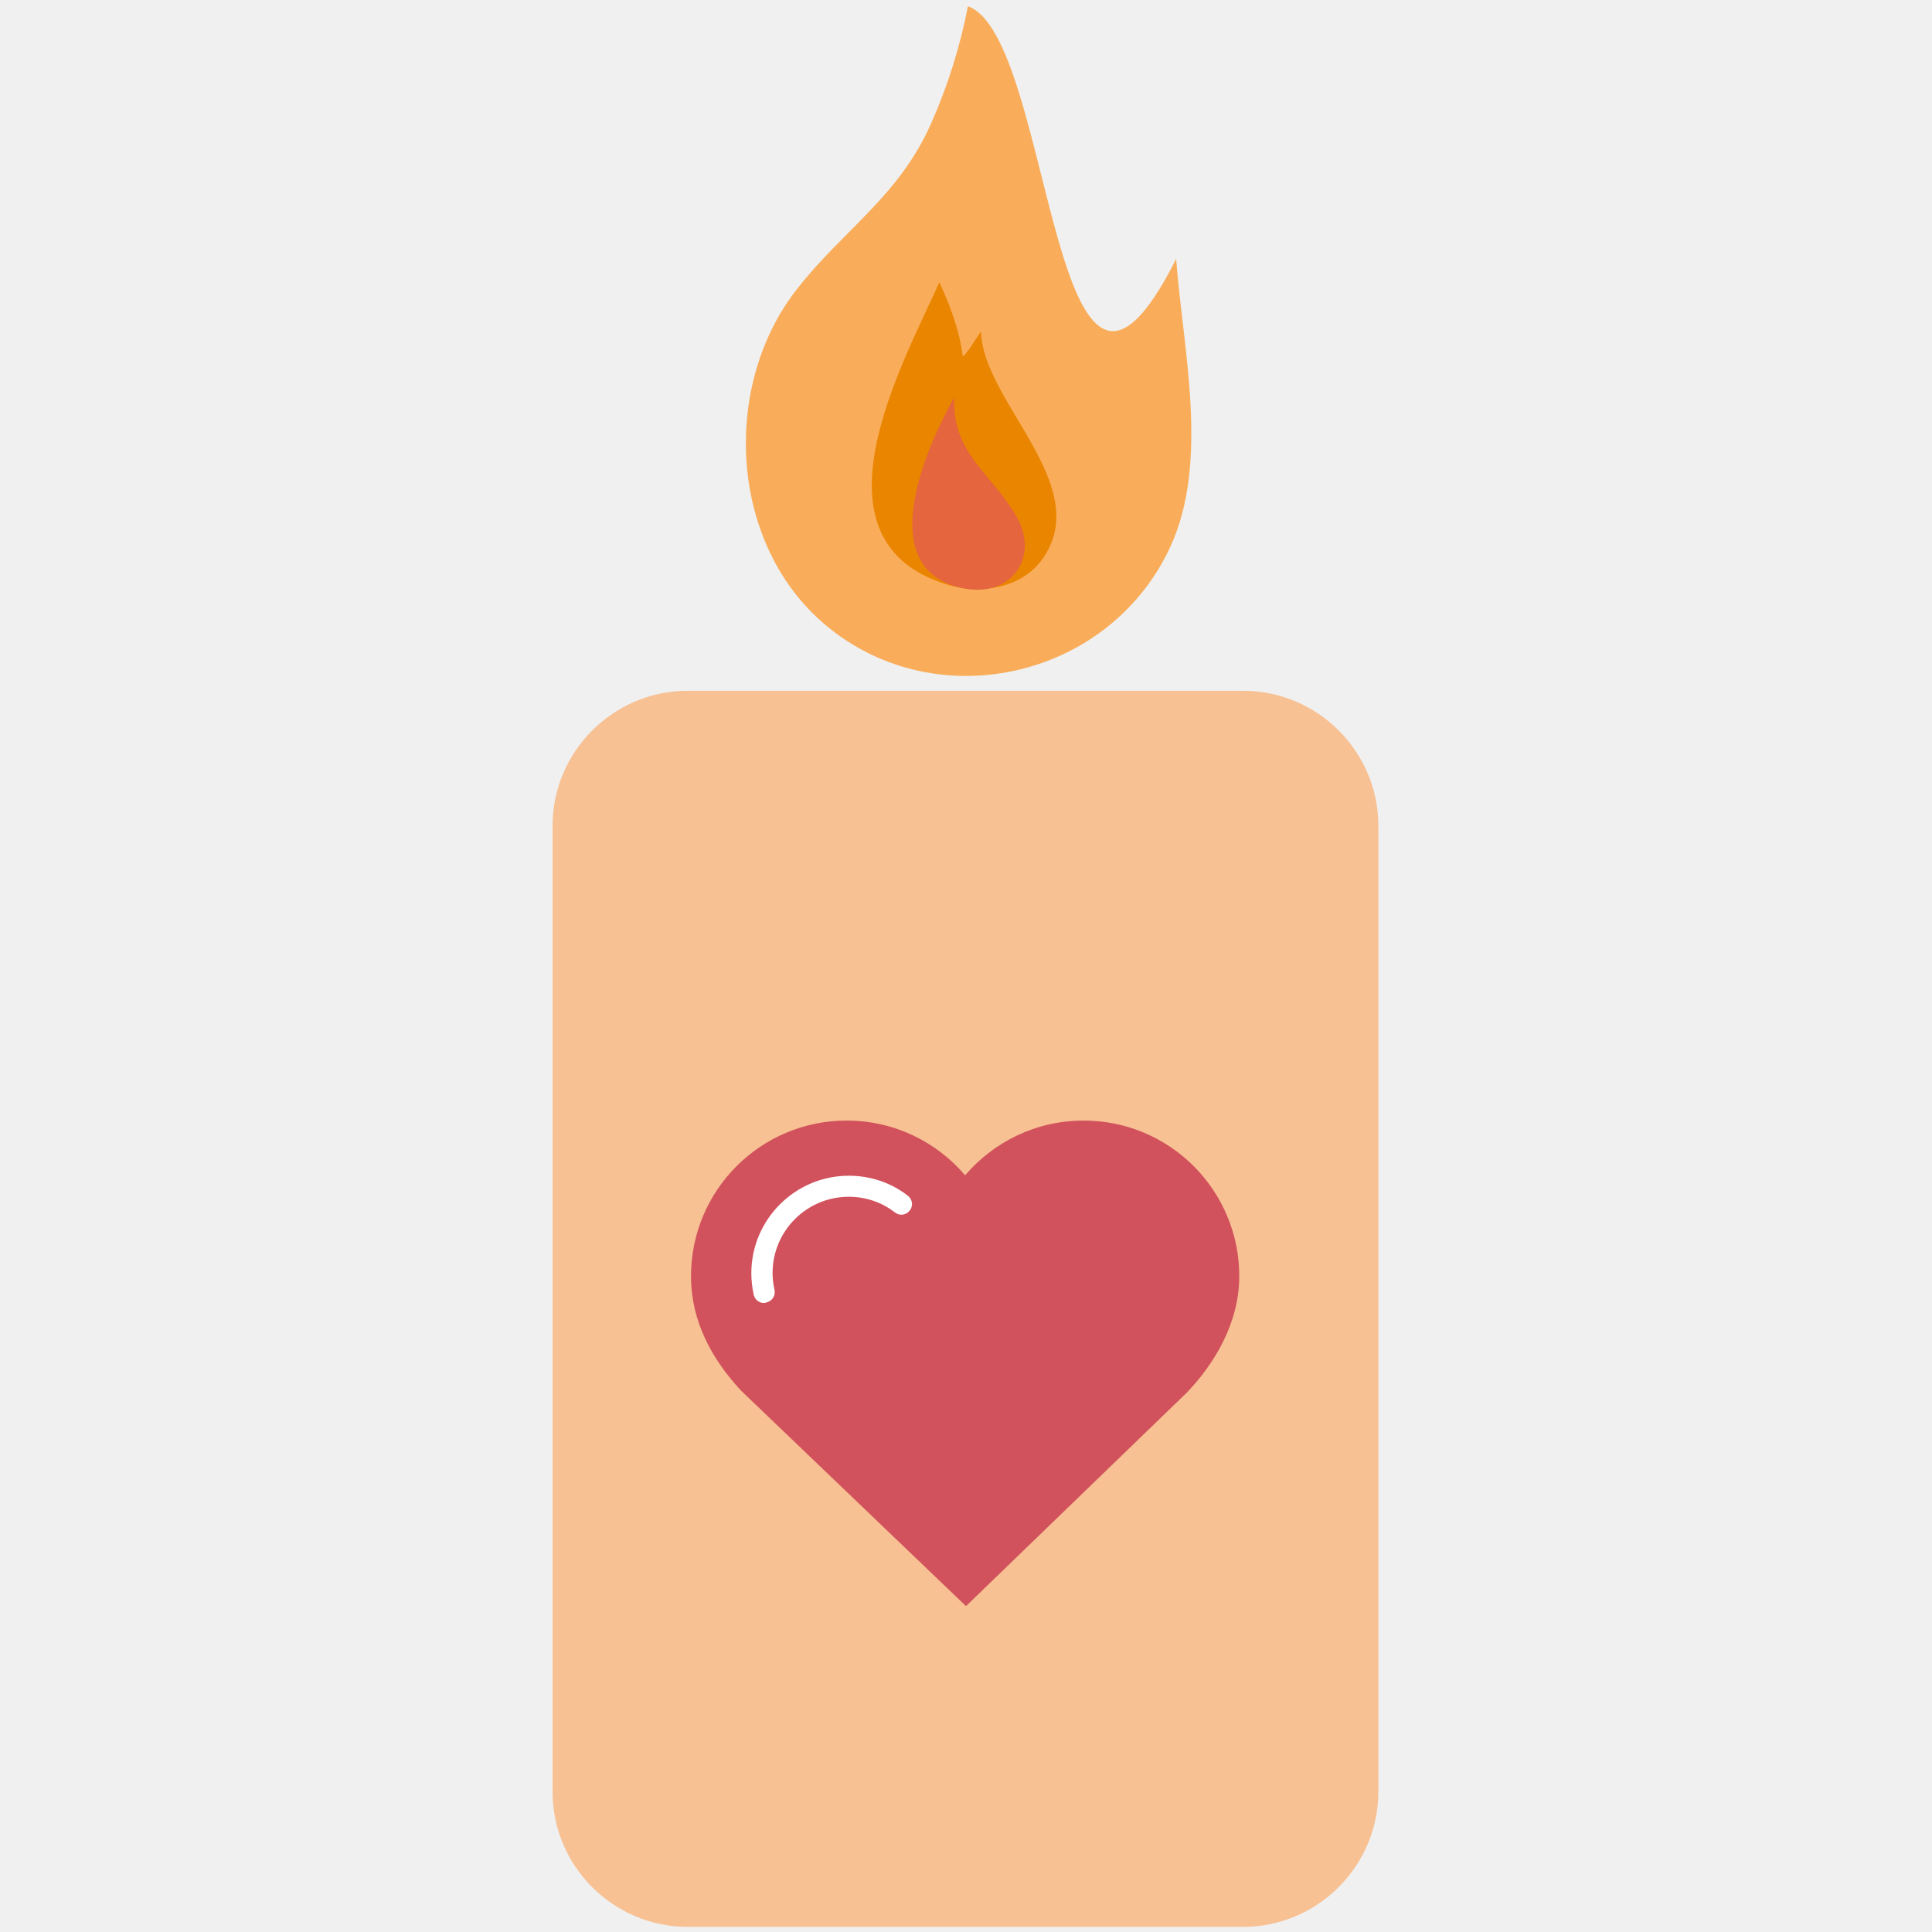
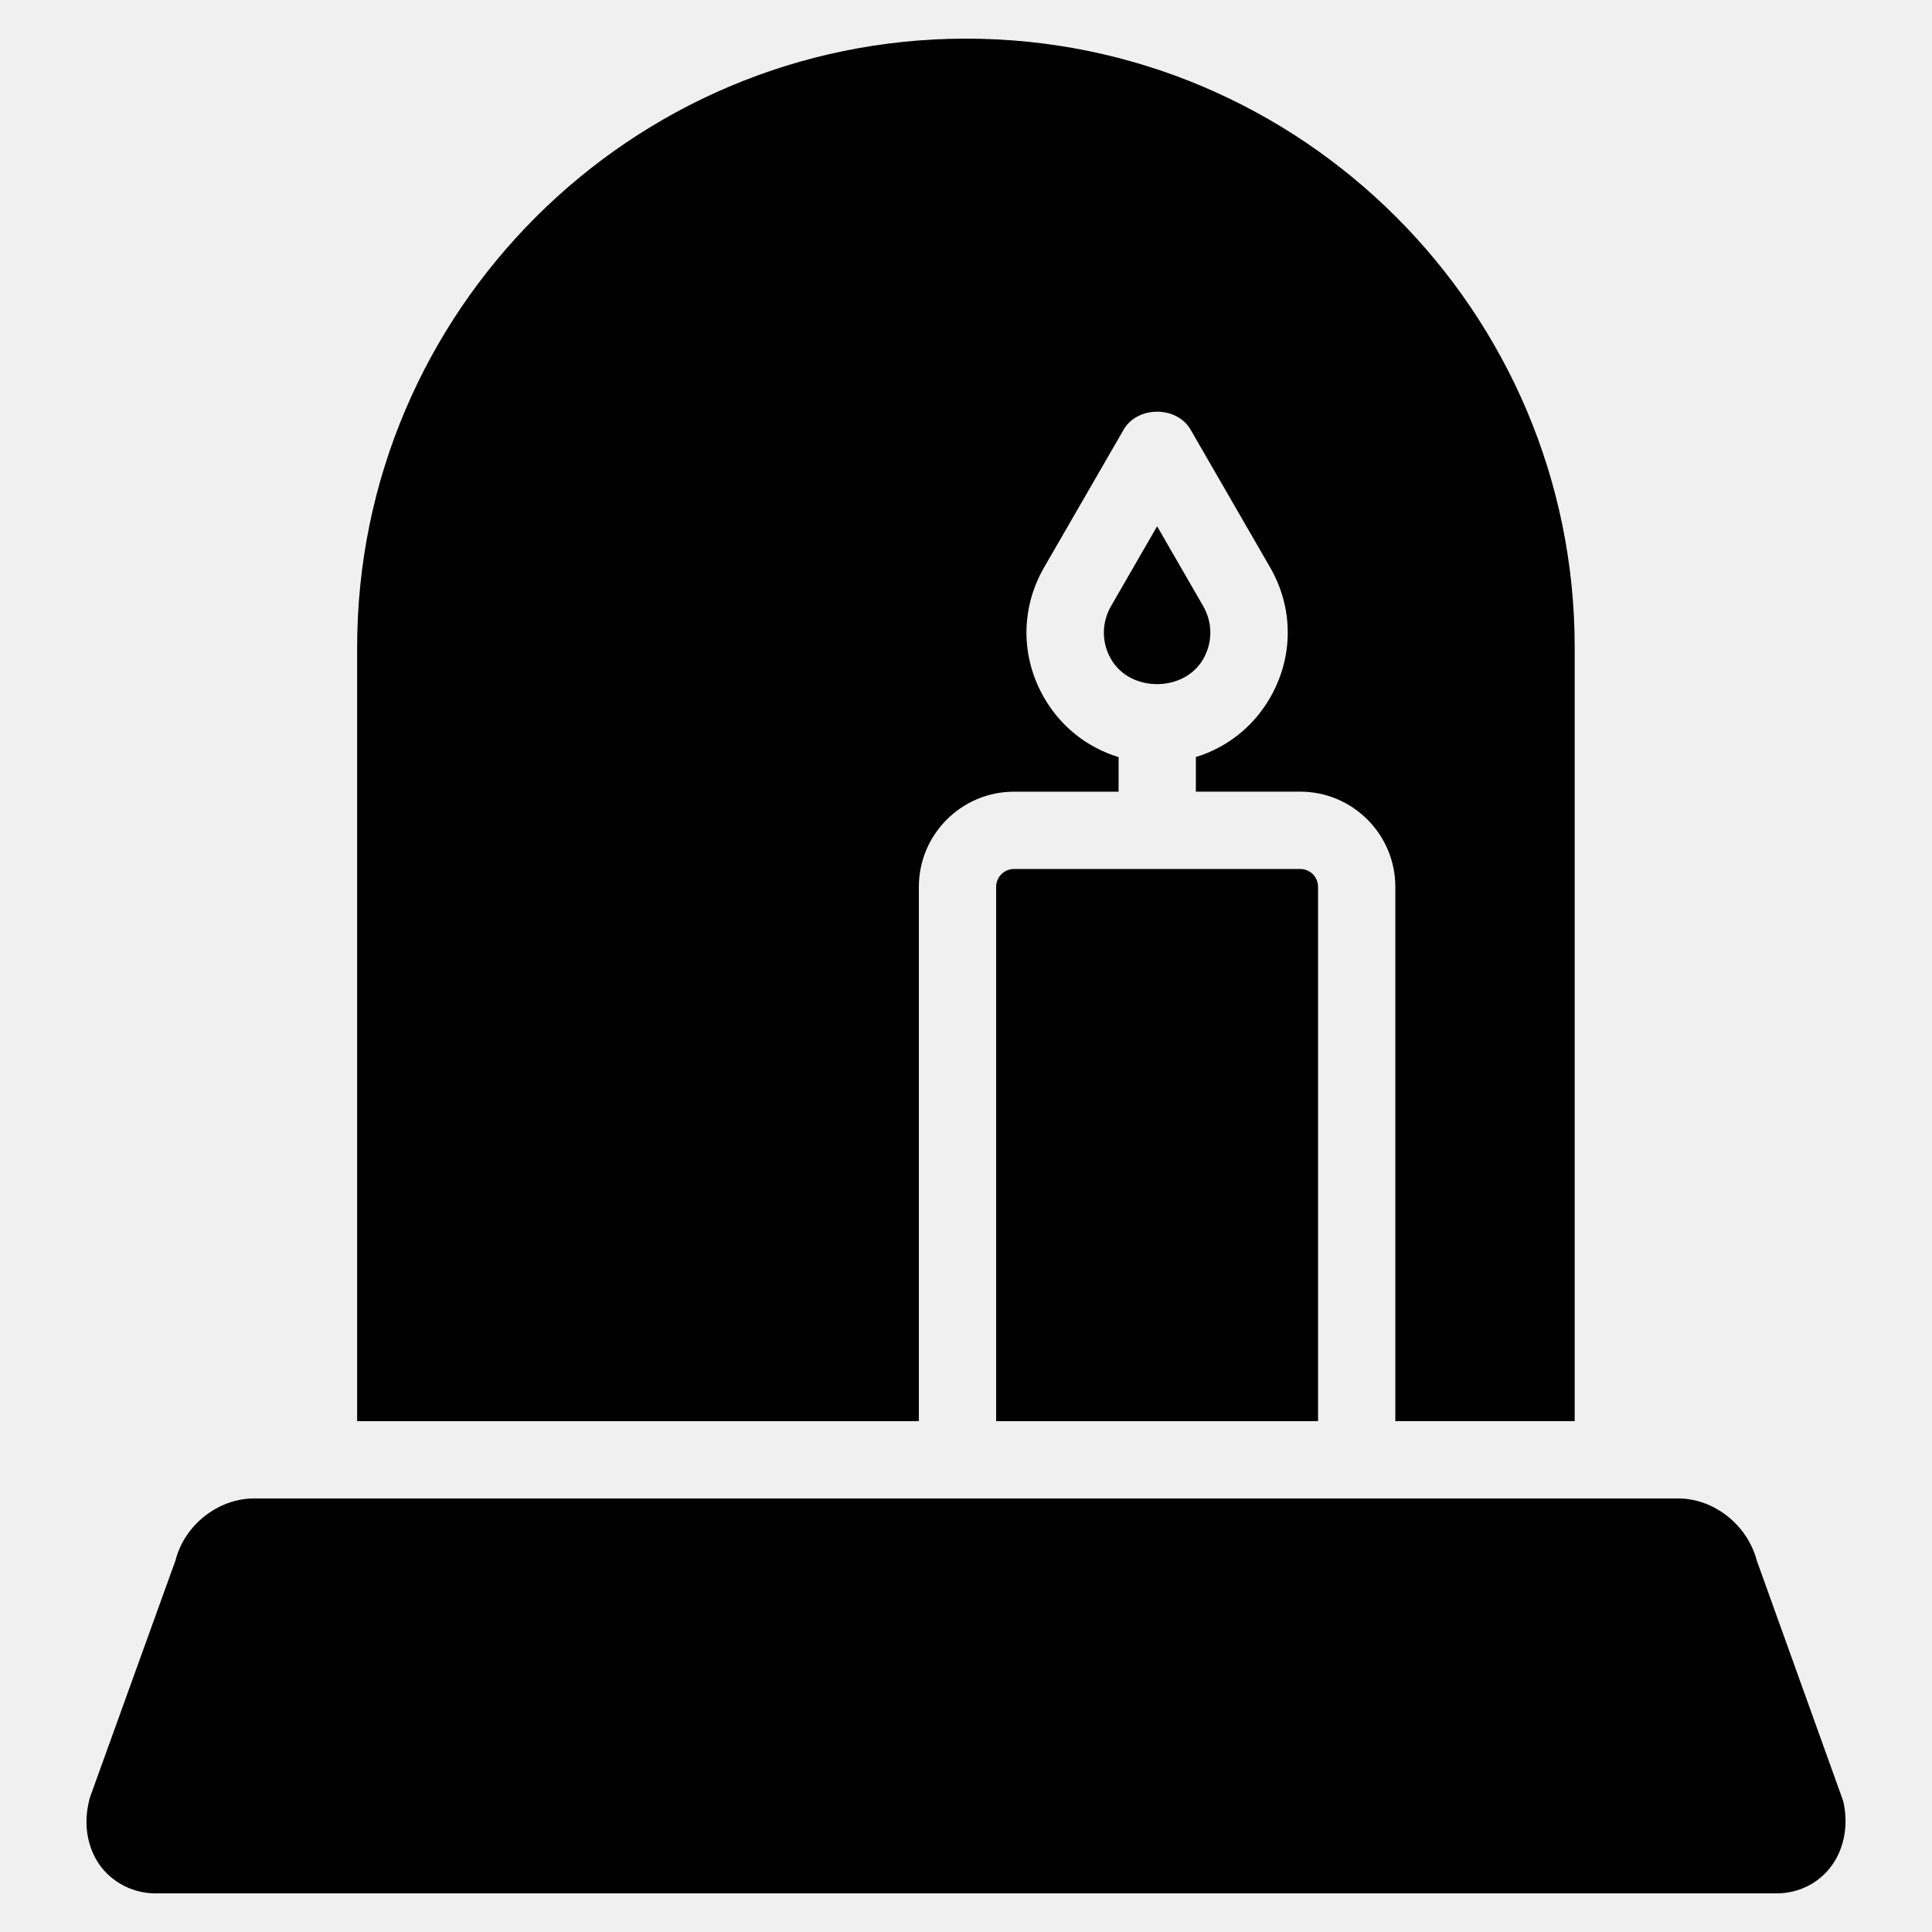
- <svg xmlns="http://www.w3.org/2000/svg" width="800px" height="800px" viewBox="0 0 1024 1024" class="icon" version="1.1">
-   <path d="M 659.001 1021.27 H 364.43 c -39.367 0 -71.566 -32.199 -71.566 -71.566 v -512 c 0 -39.367 32.199 -71.566 71.566 -71.566 h 294.571 c 39.367 0 71.566 32.199 71.566 71.566 v 511.886 c 0 39.367 -32.199 71.68 -71.566 71.68 Z" fill="#f7c194" />
-   <path d="M 623.389 137.216 c -66.219 131.755 -64.626 -117.419 -110.365 -133.917 c -4.096 21.276 -10.695 42.212 -19.456 62.009 c -17.18 38.798 -46.08 55.979 -71.111 87.837 c -39.822 50.745 -35.954 132.779 12.629 176.014 c 58.482 51.996 152.349 31.517 185.117 -39.139 c 21.049 -45.397 6.713 -104.903 3.186 -152.803 Z" fill="#f9ad5a" />
-   <path d="M 656.839 676.409 c 0 -45.511 -36.864 -82.489 -82.489 -82.489 c -25.145 0 -47.673 11.264 -62.805 29.013 c -15.133 -17.749 -37.66 -29.013 -62.805 -29.013 c -45.511 0 -82.489 36.864 -82.489 82.489 c 0 23.893 11.037 43.918 26.396 60.53 L 512 851.285 l 117.077 -113.209 c 14.791 -15.474 27.762 -37.092 27.762 -61.667 Z" fill="#d1525c" />
-   <path d="M 404.935 690.631 c -2.617 0 -4.892 -1.82 -5.461 -4.437 c -0.796 -3.641 -1.252 -7.509 -1.252 -11.378 c 0 -28.445 23.211 -51.655 51.655 -51.655 c 11.492 0 22.3 3.641 31.289 10.581 c 2.503 1.934 2.958 5.461 1.024 7.851 c -1.934 2.503 -5.461 2.958 -7.851 1.024 c -7.054 -5.461 -15.588 -8.306 -24.462 -8.306 c -22.3 0 -40.391 18.091 -40.391 40.391 c 0 2.958 0.341 6.03 1.024 8.875 c 0.683 3.072 -1.252 6.03 -4.21 6.713 c -0.455 0.228 -0.91 0.341 -1.365 0.341 Z" fill="#ffffff" />
-   <path d="M 497.891 149.618 c -19.57 43.577 -72.249 137.557 4.779 160.427 c 16.953 5.006 38.571 1.82 49.607 -13.426 c 28.331 -39.026 -31.517 -83.627 -32.313 -120.946 c -0.796 0.683 -9.444 15.36 -9.785 12.629 c -1.593 -13.085 -6.713 -26.624 -12.288 -38.684 Z" fill="#ea8500" />
-   <path d="M 505.742 210.603 c -13.995 25.031 -43.463 89.316 2.844 100.807 c 26.965 6.599 42.553 -15.815 30.379 -37.319 c -12.971 -22.869 -34.475 -33.565 -33.223 -63.488 Z" fill="#e5653e" />
+ <svg xmlns="http://www.w3.org/2000/svg" enable-background="new 0 0 50 50" viewBox="0 0 50 50" id="cemetery">
+   <path d="M47.353 48.35C47.023 48.76 46.523 49 45.983 49H4.023c-.54 0-1.04-.24-1.38-.65-.36-.45-.49-1.07-.35-1.69.01-.04.02-.08.03-.13l2.22-6.15c.23-.91 1.1-1.6 2.03-1.6H43.433c.93 0 1.79.69 2.03 1.6l2.21 6.15c.02.05.03.09.04.13C47.843 47.28 47.713 47.9 47.353 48.35zM31.137 17.06c.249-.431.249-.946 0-1.376l-1.191-2.064-1.191 2.064c-.249.431-.249.945-.001 1.375C29.251 17.921 30.638 17.921 31.137 17.06zM25.78 22.951v13.829h8.331V22.951c0-.255-.207-.462-.462-.462h-7.406C25.988 22.489 25.78 22.696 25.78 22.951z" />
+   <path d="M25.003,1C16.313,1,9.243,8.07,9.243,16.75v20.03h14.537V22.951     c0-1.357,1.104-2.462,2.463-2.462h2.706v-0.895c-0.802-0.245-1.49-0.778-1.927-1.536     c-0.61-1.057-0.61-2.319,0-3.375l2.058-3.564c0.357-0.619,1.375-0.619,1.732,0l2.058,3.564     c0.61,1.057,0.609,2.319-0.001,3.376c-0.436,0.755-1.12,1.288-1.92,1.533v0.896h2.7     c1.357,0,2.462,1.104,2.462,2.462v13.829h4.642V16.75C40.753,8.07,33.693,1,25.003,1z" />
</svg>
